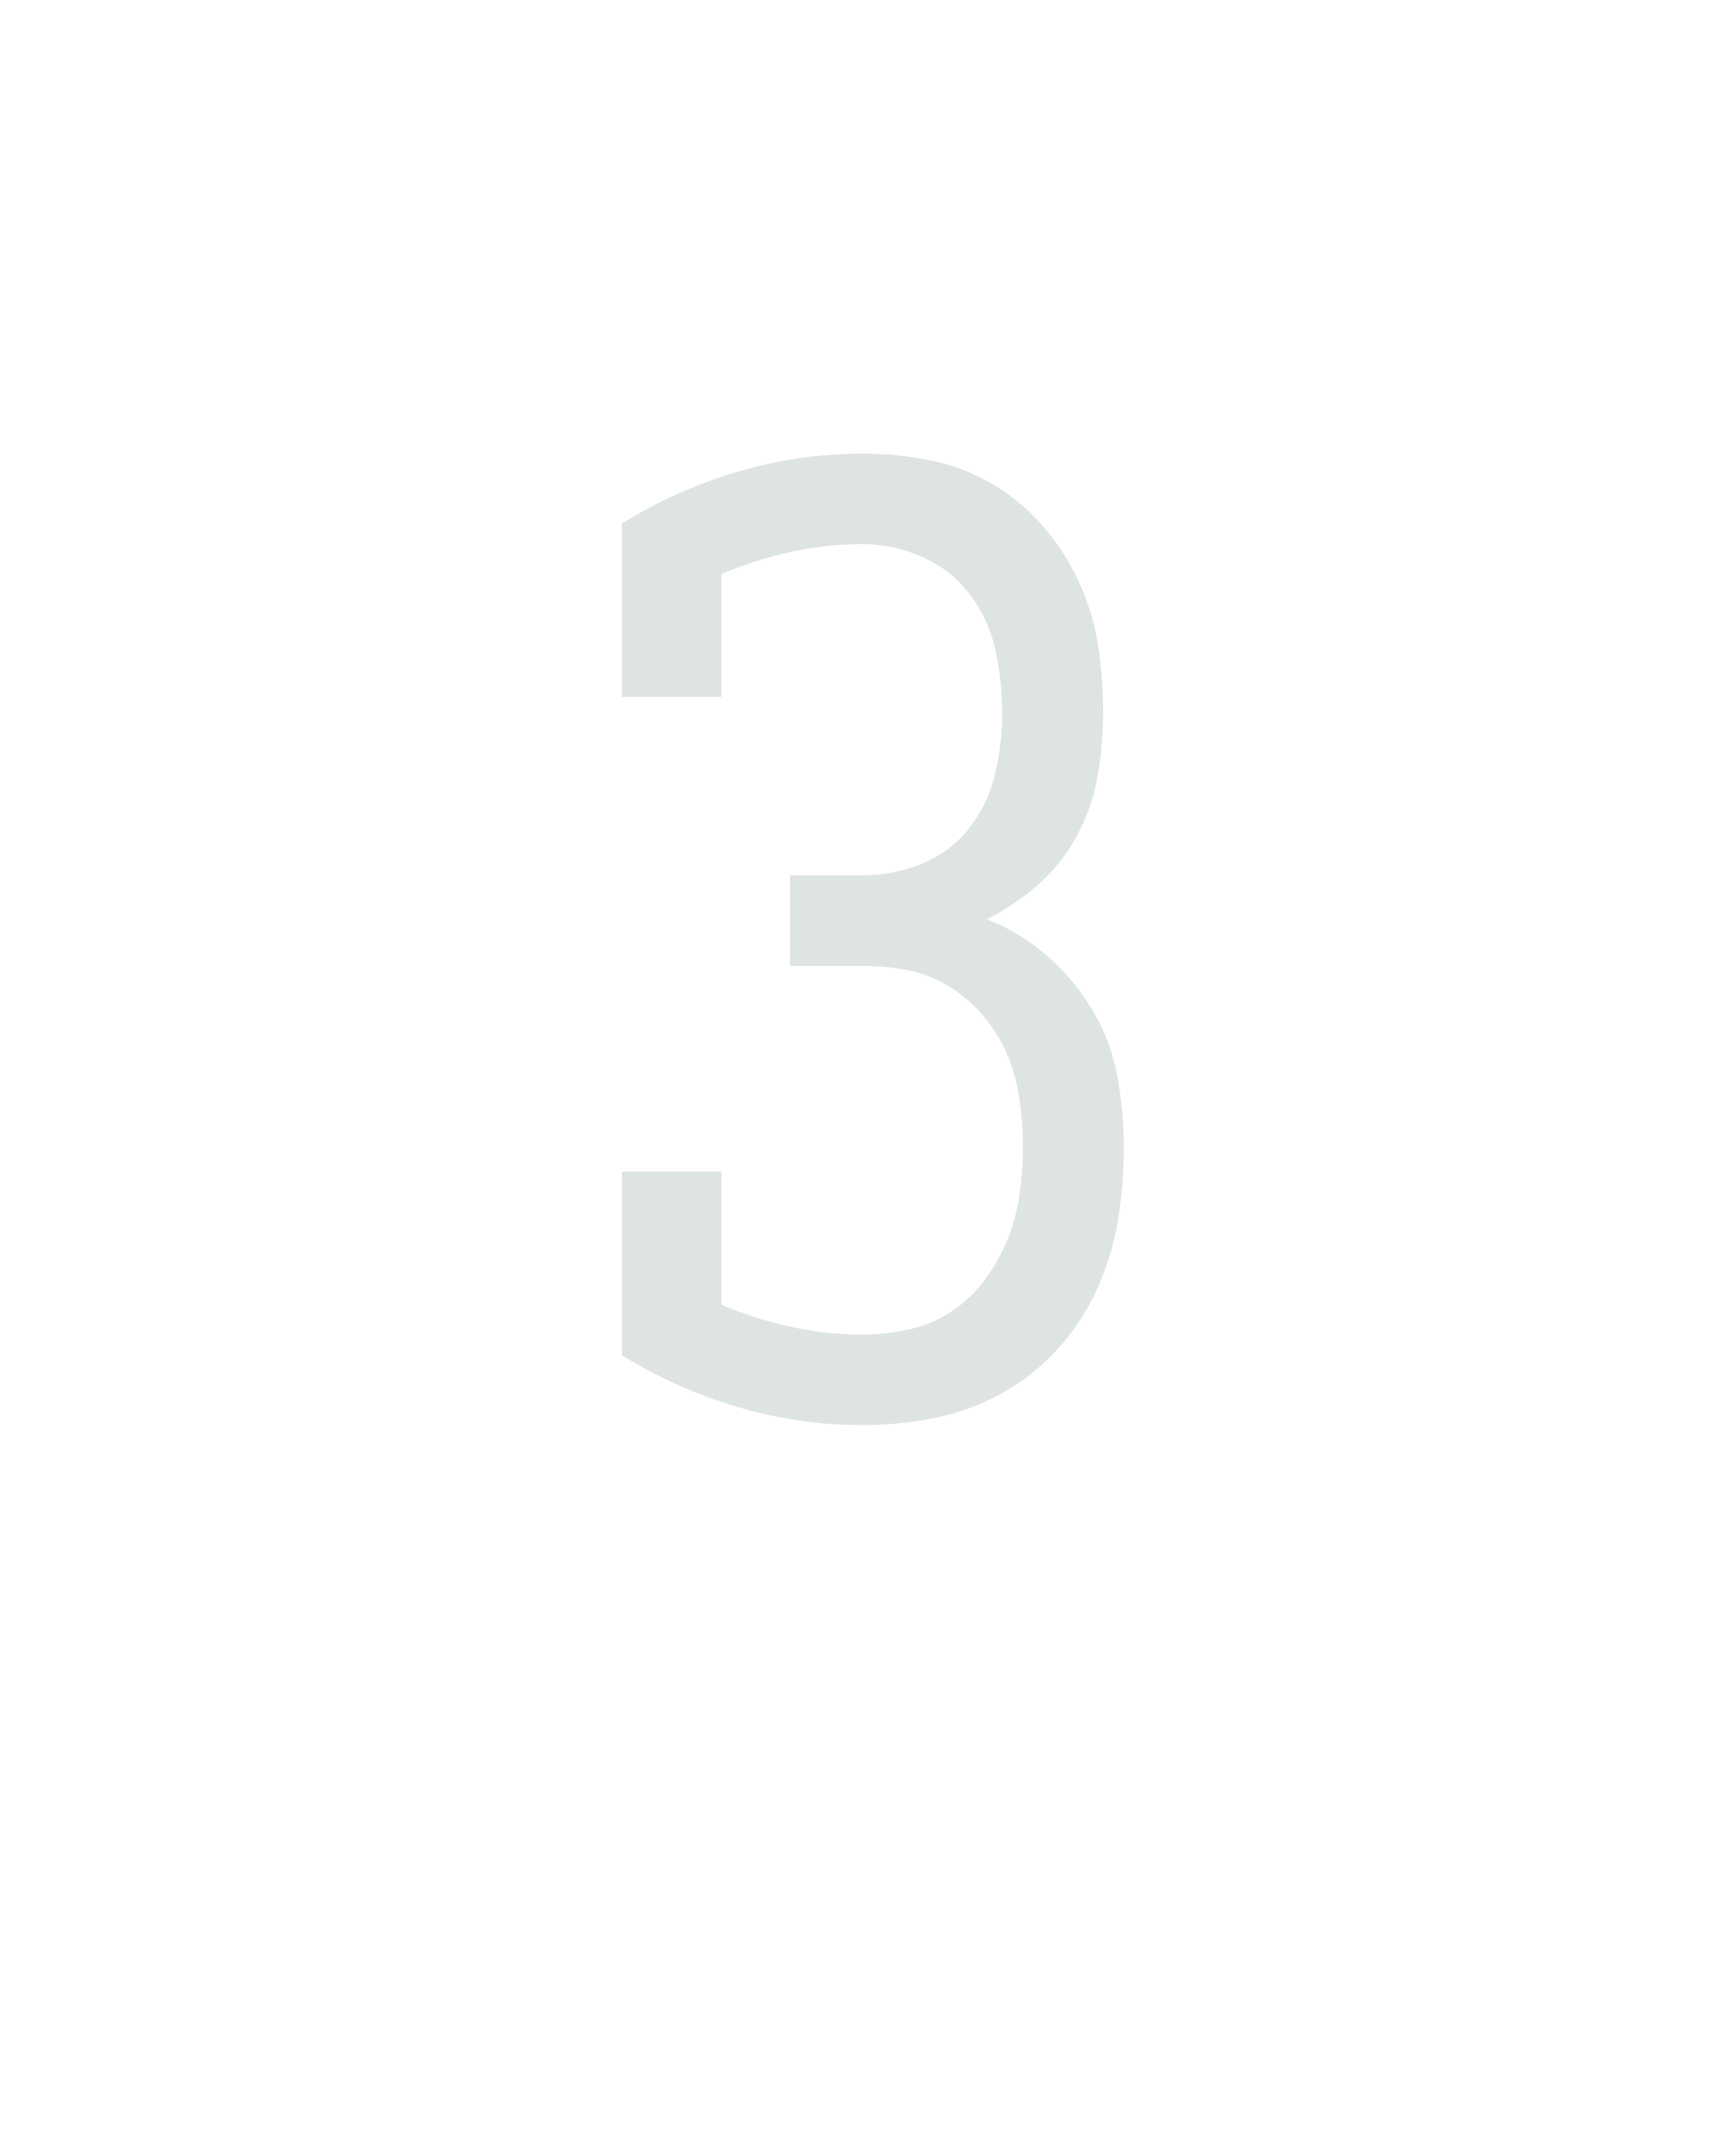
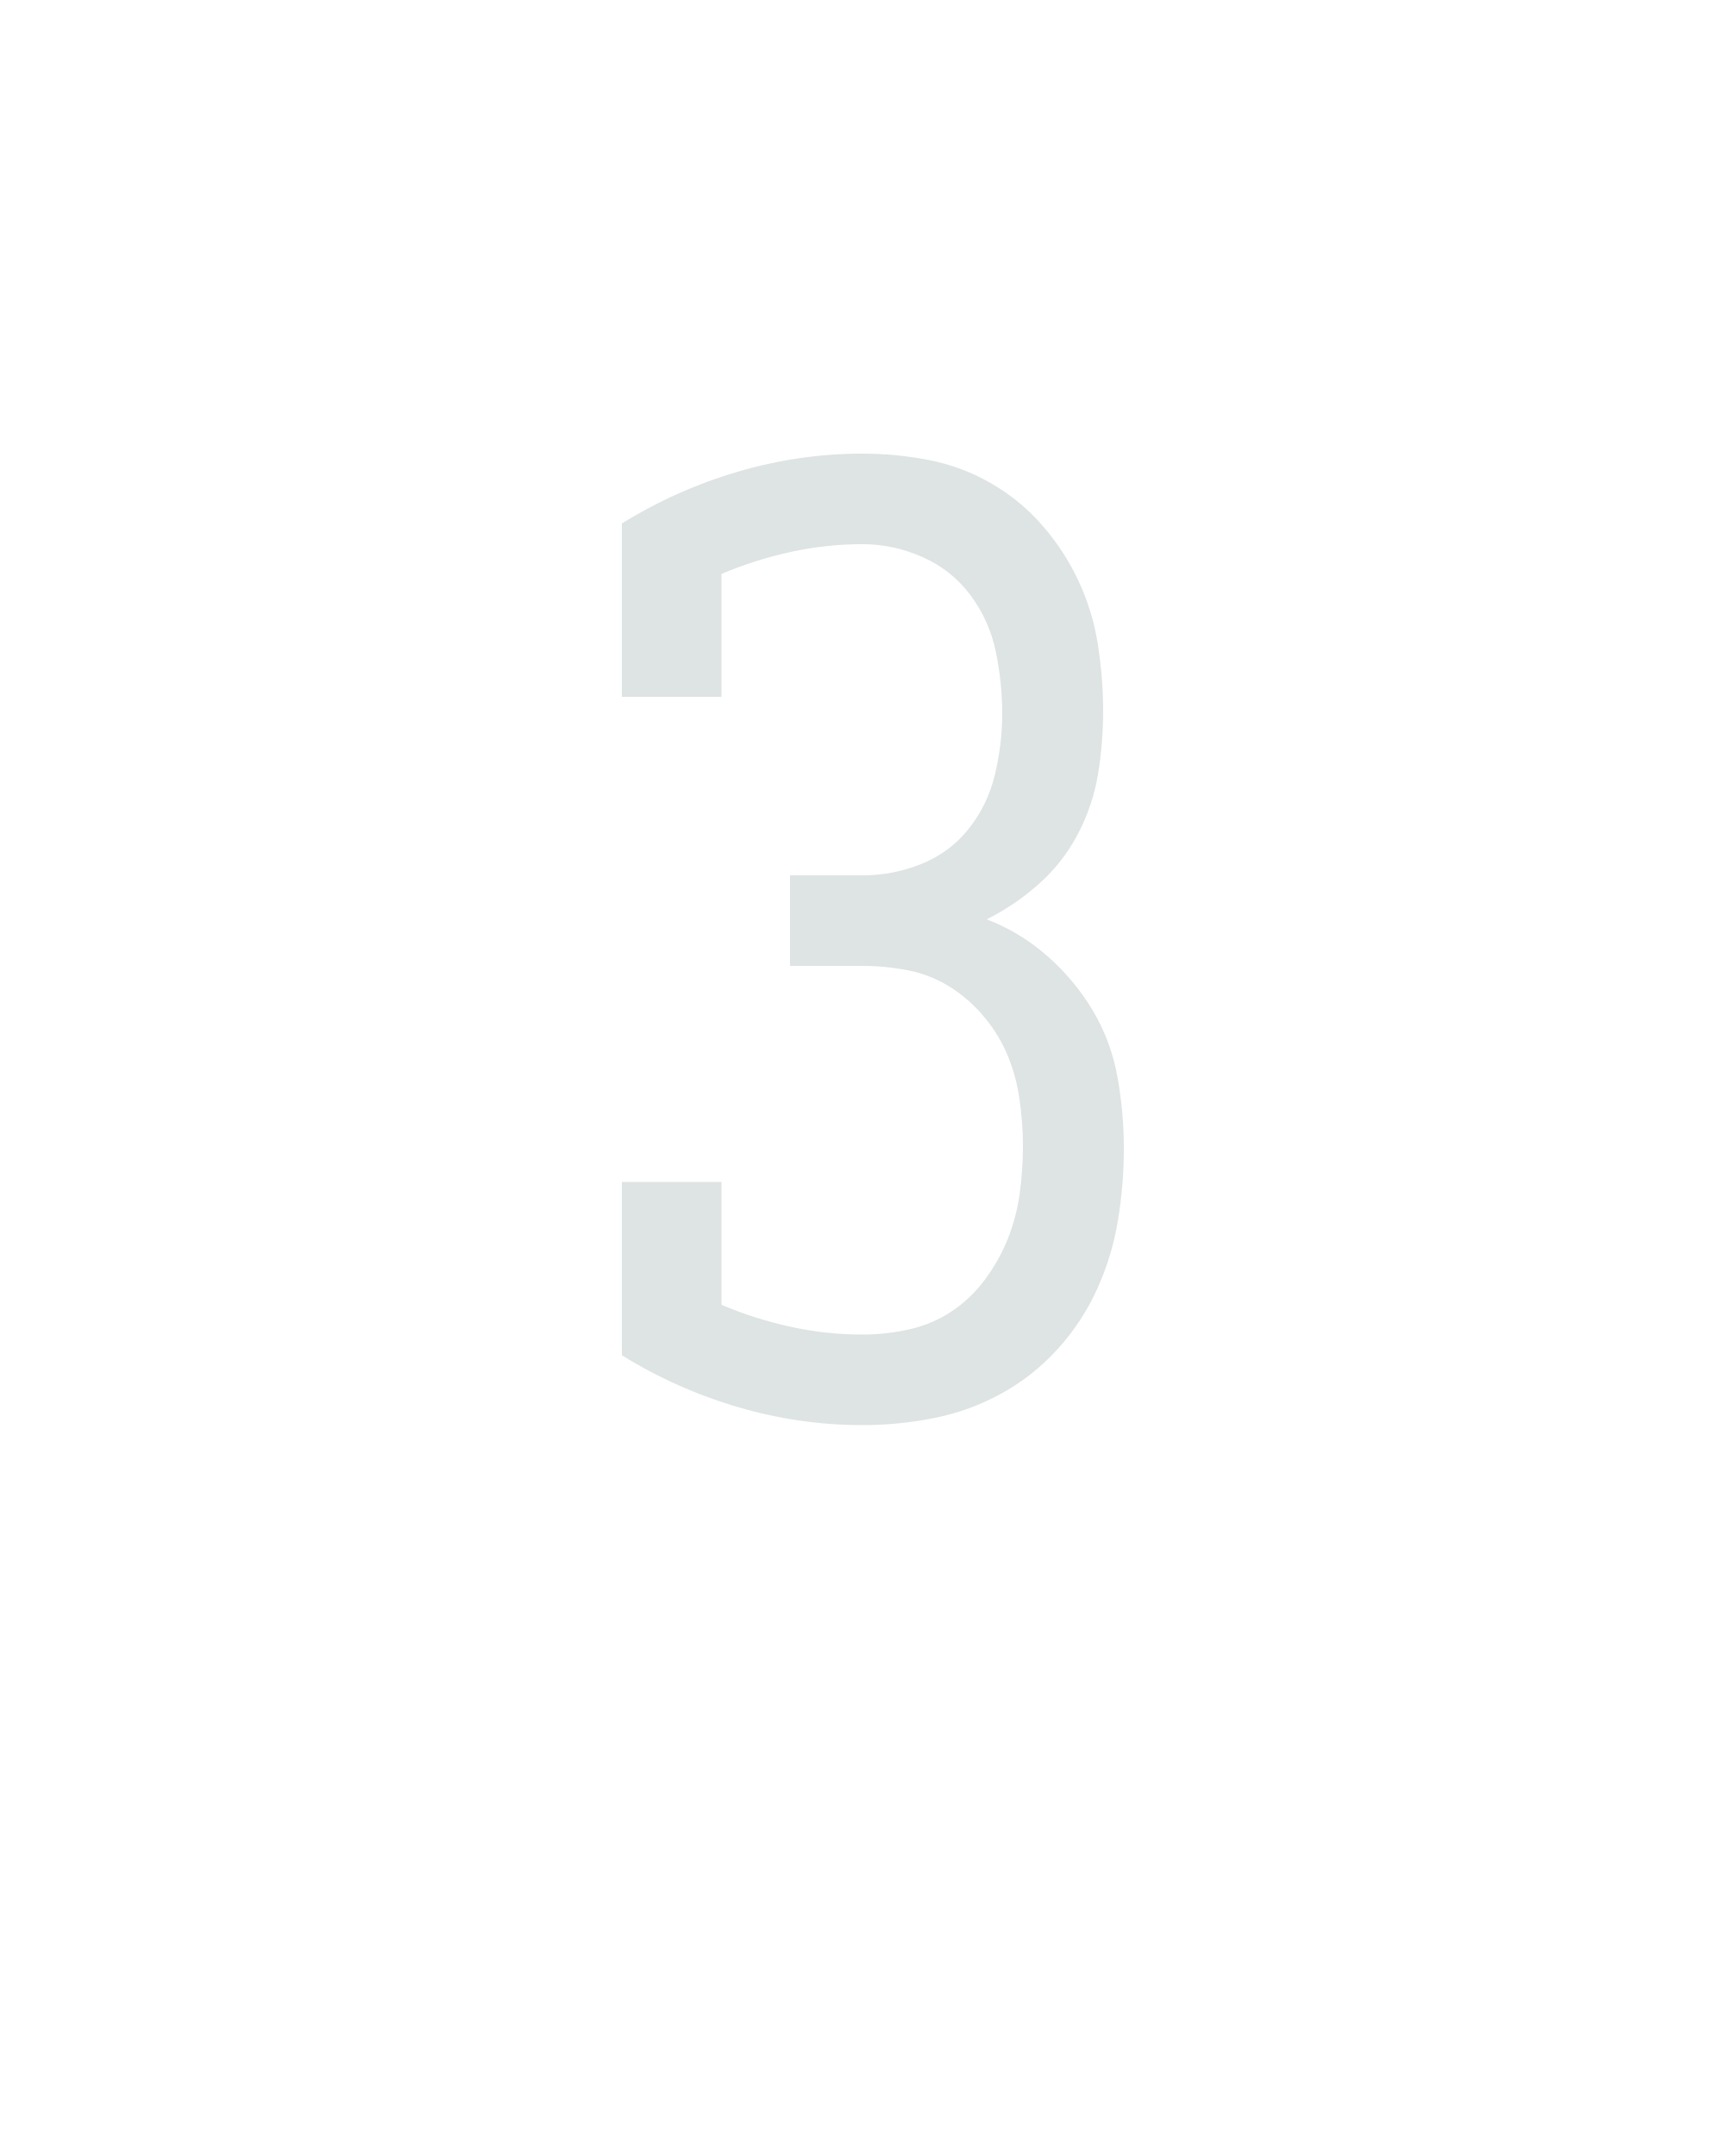
<svg xmlns="http://www.w3.org/2000/svg" height="160" viewBox="0 0 128 160" width="128">
  <defs>
-     <path d="M 250 8 Q 201 8 153.5 -6 Q 106 -20 64 -46 L 64 -188 L 141 -188 L 141 -85 Q 167 -74 194.5 -68 Q 222 -62 250 -62 Q 268 -62 286 -66 Q 304 -70 319 -80 Q 334 -90 345 -105 Q 356 -120 362.5 -136.5 Q 369 -153 371.5 -171 Q 374 -189 374 -208 Q 374 -225 371.5 -243 Q 369 -261 362.5 -277 Q 356 -293 344.5 -307 Q 333 -321 318 -330.5 Q 303 -340 285.5 -343.5 Q 268 -347 250 -347 L 194 -347 L 194 -417 L 250 -417 Q 274 -417 296 -426 Q 318 -435 332.5 -453.5 Q 347 -472 352.5 -495.5 Q 358 -519 358 -542 Q 358 -566 353 -590 Q 348 -614 333.5 -633.5 Q 319 -653 296.5 -663 Q 274 -673 250 -673 Q 222 -673 194.5 -667 Q 167 -661 141 -650 L 141 -555 L 64 -555 L 64 -689 Q 106 -715 153.5 -729 Q 201 -743 250 -743 Q 276 -743 301.5 -738 Q 327 -733 349.5 -720 Q 372 -707 389 -687.5 Q 406 -668 417 -644.5 Q 428 -621 432 -595 Q 436 -569 436 -544 Q 436 -519 432 -495 Q 428 -471 416.5 -449 Q 405 -427 386.5 -410.5 Q 368 -394 346 -383 Q 372 -373 393 -354.5 Q 414 -336 428 -312.5 Q 442 -289 447 -261.5 Q 452 -234 452 -206 Q 452 -178 447.5 -150.5 Q 443 -123 431.5 -97.5 Q 420 -72 401 -51 Q 382 -30 357.5 -16.5 Q 333 -3 305.5 2.5 Q 278 8 250 8 Z " id="path1" />
+     <path d="M 250 8 Q 201 8 153.5 -6 Q 106 -20 64 -46 L 64 -180 L 141 -180 L 141 -85 Q 167 -74 194.5 -68 Q 222 -62 250 -62 Q 268 -62 286 -66 Q 304 -70 319 -80 Q 334 -90 345 -105 Q 356 -120 362.5 -136.5 Q 369 -153 371.5 -171 Q 374 -189 374 -208 Q 374 -225 371.5 -243 Q 369 -261 362.5 -277 Q 356 -293 344.5 -307 Q 333 -321 318 -330.5 Q 303 -340 285.5 -343.5 Q 268 -347 250 -347 L 194 -347 L 194 -417 L 250 -417 Q 274 -417 296 -426 Q 318 -435 332.5 -453.5 Q 347 -472 352.5 -495.5 Q 358 -519 358 -542 Q 358 -566 353 -590 Q 348 -614 333.5 -633.5 Q 319 -653 296.5 -663 Q 274 -673 250 -673 Q 222 -673 194.5 -667 Q 167 -661 141 -650 L 141 -555 L 64 -555 L 64 -689 Q 106 -715 153.5 -729 Q 201 -743 250 -743 Q 276 -743 301.5 -738 Q 327 -733 349.5 -720 Q 372 -707 389 -687.5 Q 406 -668 417 -644.5 Q 428 -621 432 -595 Q 436 -569 436 -544 Q 436 -519 432 -495 Q 428 -471 416.5 -449 Q 405 -427 386.5 -410.5 Q 368 -394 346 -383 Q 372 -373 393 -354.5 Q 414 -336 428 -312.5 Q 442 -289 447 -261.5 Q 452 -234 452 -206 Q 452 -178 447.5 -150.5 Q 443 -123 431.5 -97.5 Q 420 -72 401 -51 Q 382 -30 357.5 -16.5 Q 333 -3 305.5 2.5 Q 278 8 250 8 Z " id="path1" />
  </defs>
  <g>
    <g data-source-text="З" fill="#dee4e3" transform="translate(40 104.992) rotate(0) scale(0.09599999)">
      <use href="#path1" transform="translate(0 0)" />
    </g>
  </g>
</svg>
